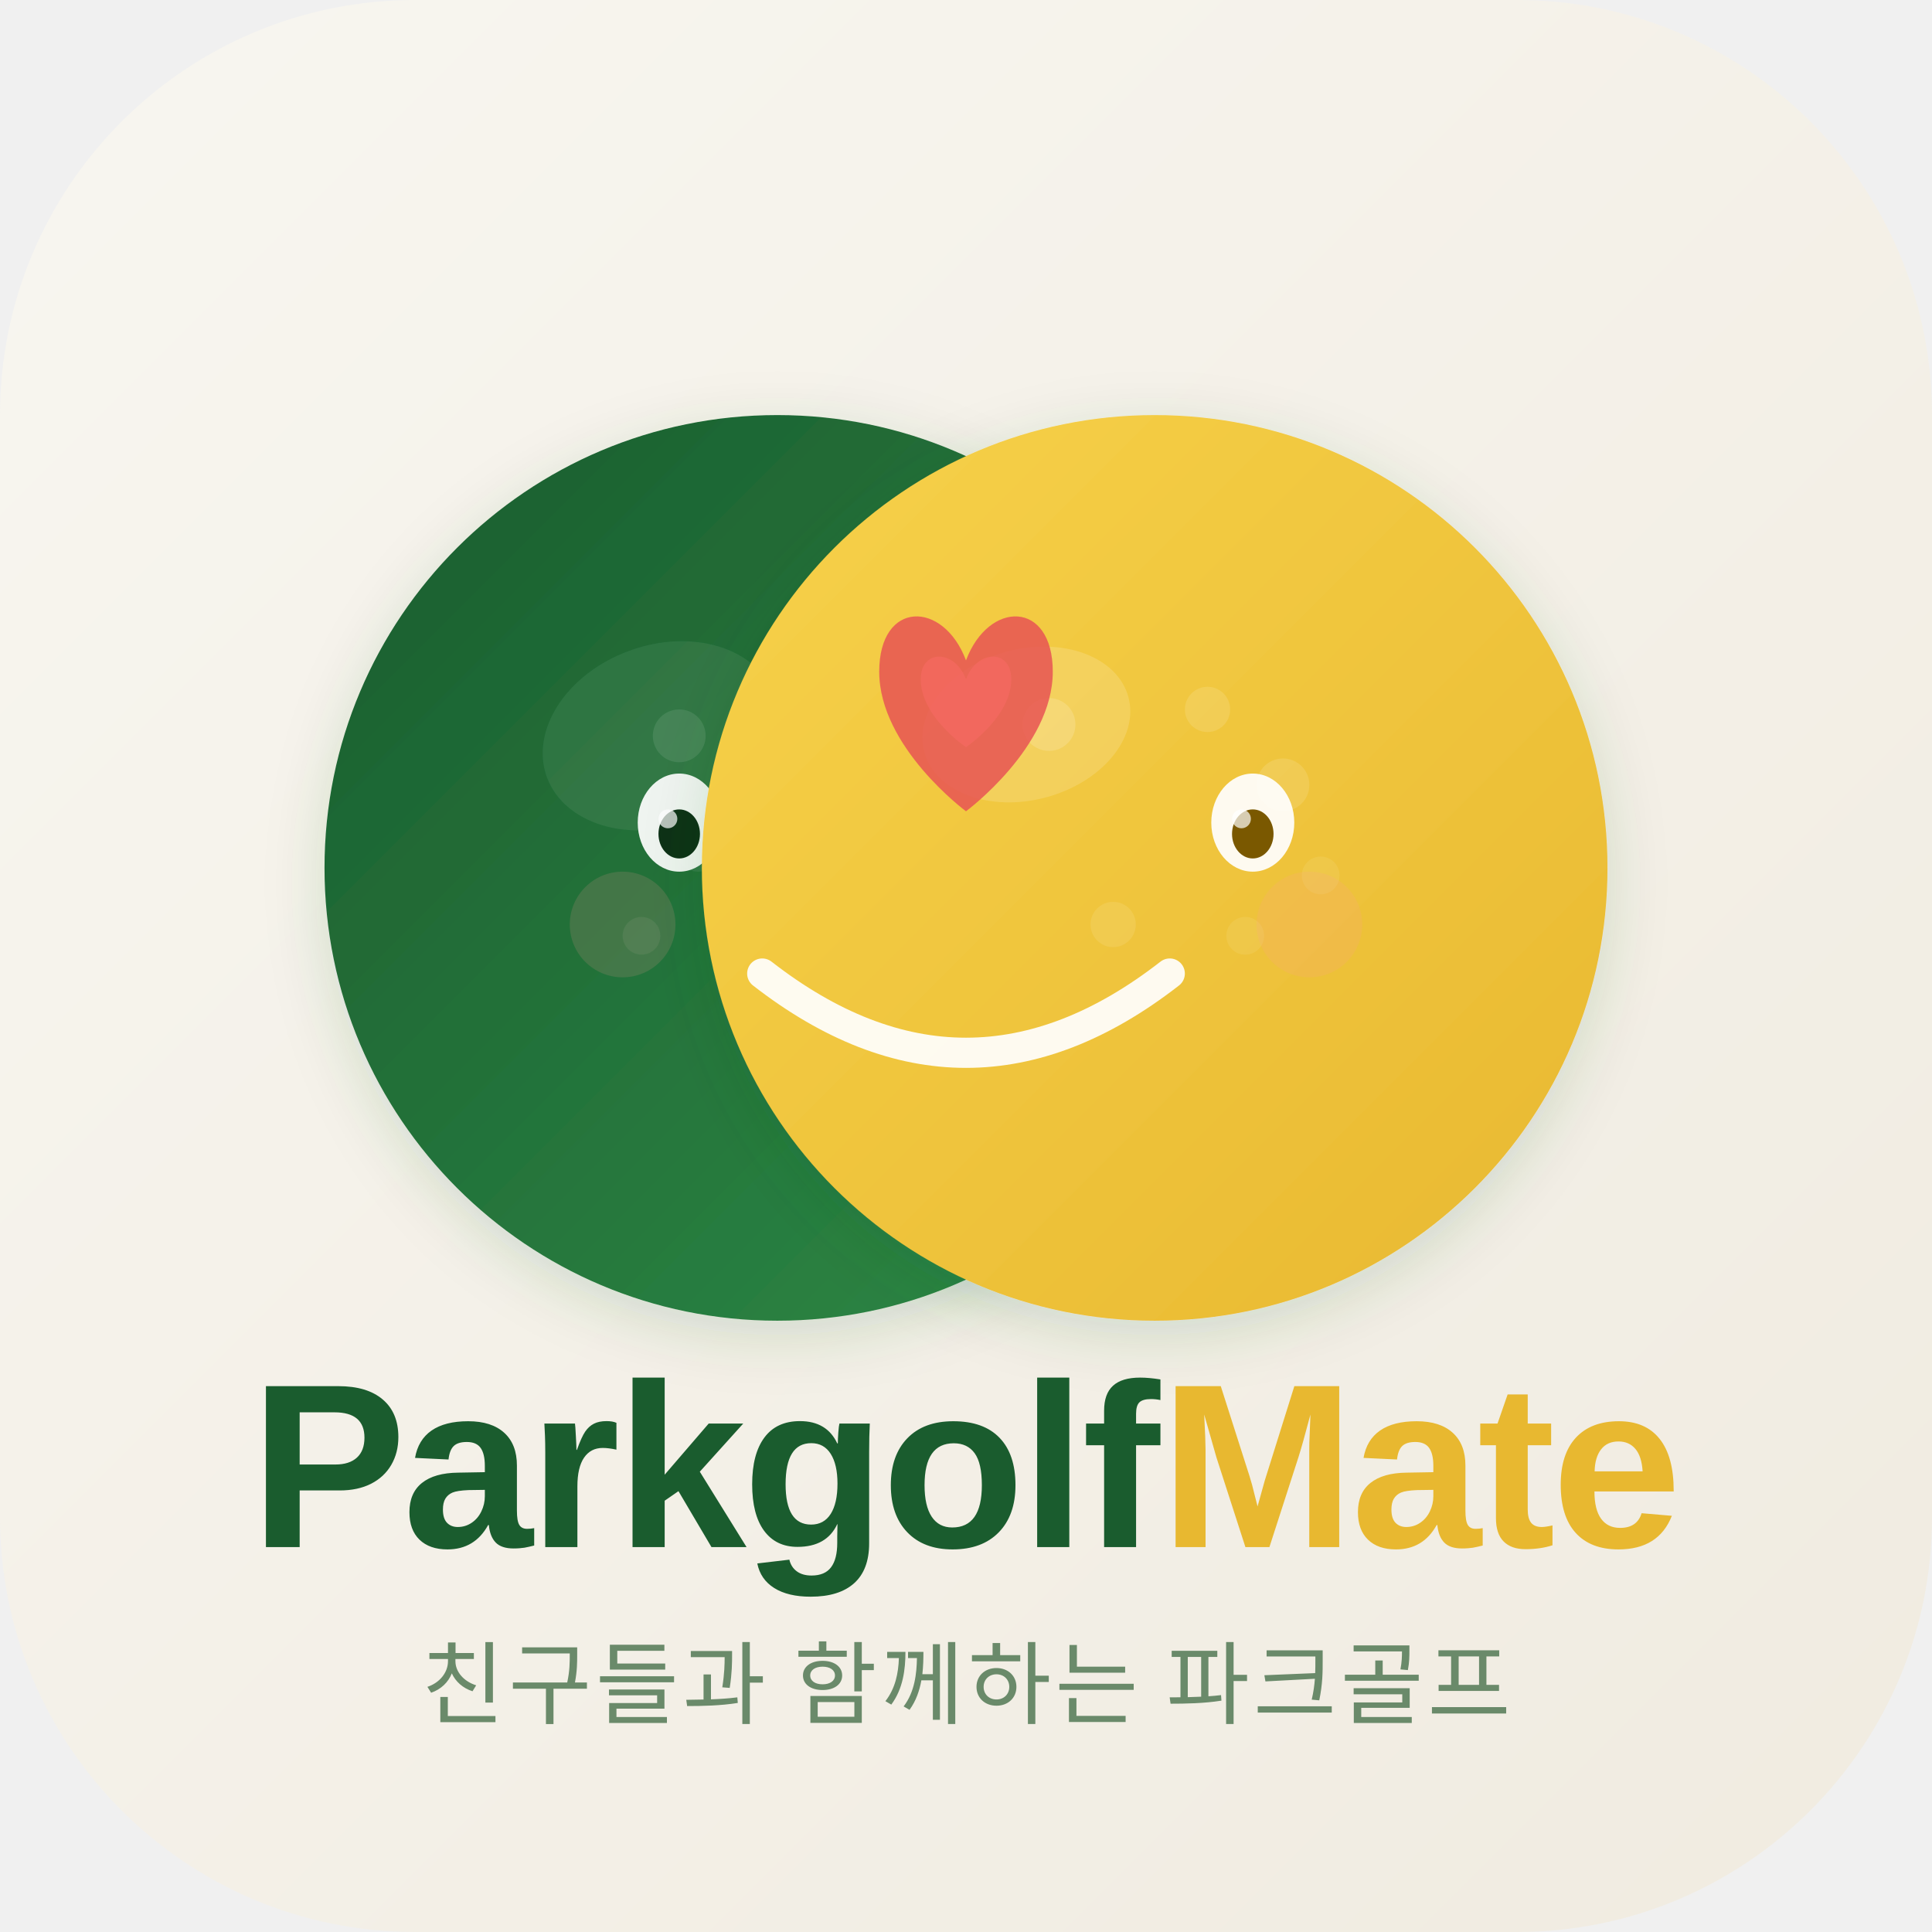
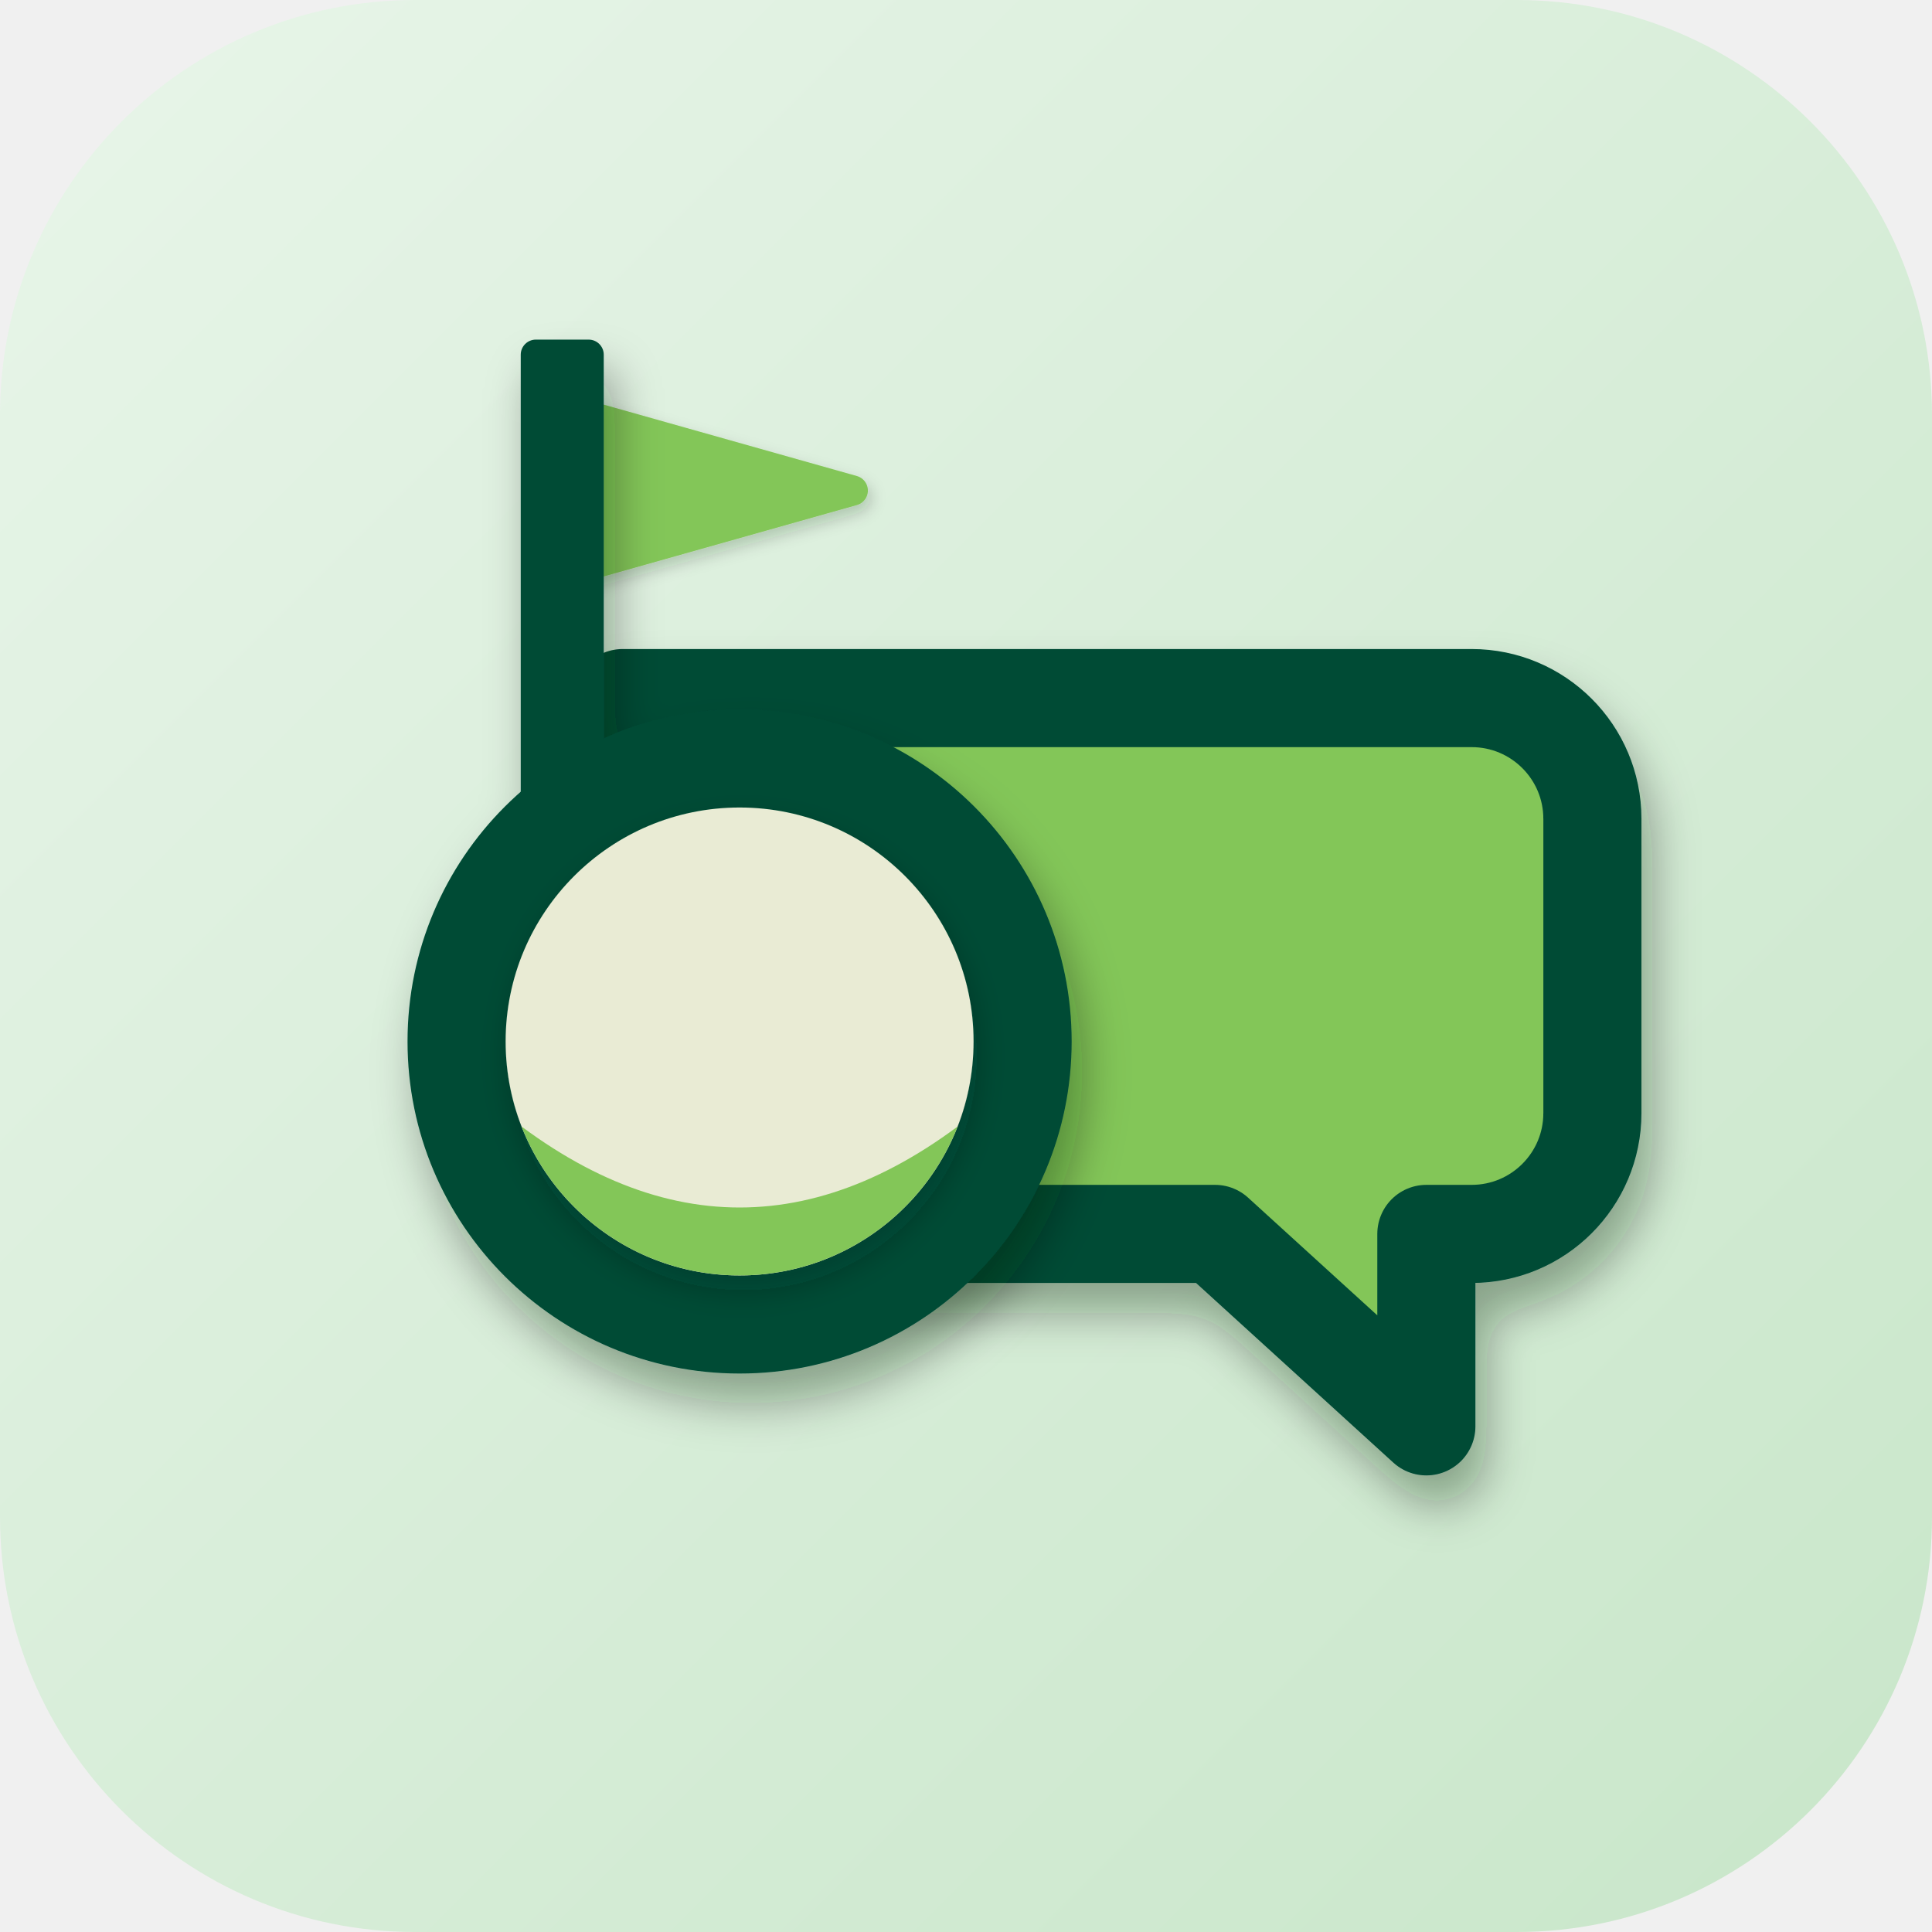
<svg xmlns="http://www.w3.org/2000/svg" viewBox="0 0 512 512">
  <defs>
-     <linearGradient id="g1" x1="0" y1="0" x2="1" y2="1">
-       <stop offset="0%" stop-color="#1a5c2e" />
-       <stop offset="100%" stop-color="#2e8b47" />
+     <linearGradient id="bg" x1="0" y1="0" x2="1" y2="1">
+       <stop offset="0%" stop-color="#e8f5e9" />
+       <stop offset="100%" stop-color="#c8e6c9" />
    </linearGradient>
-     <linearGradient id="g2" x1="0" y1="0" x2="1" y2="1">
-       <stop offset="0%" stop-color="#f7d24a" />
-       <stop offset="100%" stop-color="#e8b830" />
-     </linearGradient>
-     <linearGradient id="bg" x1="0" y1="0" x2="1" y2="1">
-       <stop offset="0%" stop-color="#f8f6f0" />
-       <stop offset="100%" stop-color="#f0ebe0" />
-     </linearGradient>
-     <filter id="s">
-       <feDropShadow dx="0" dy="4" stdDeviation="8" flood-color="#1a5c2e" flood-opacity="0.15" />
+     <filter id="shadowStr" x="-20%" y="-20%" width="140%" height="140%">
+       <feDropShadow dx="3" dy="8" stdDeviation="6" flood-color="#001a12" flood-opacity="0.35" />
    </filter>
+     <filter id="shadowMid" x="-20%" y="-20%" width="140%" height="140%">
+       <feDropShadow dx="1" dy="4" stdDeviation="4" flood-color="#002a1c" flood-opacity="0.25" />
+     </filter>
+     <filter id="shadowLight" x="-20%" y="-20%" width="140%" height="140%">
+       <feDropShadow dx="1" dy="2" stdDeviation="2" flood-color="#002a1c" flood-opacity="0.2" />
+     </filter>
+     <clipPath id="innerCircleClip">
+       <circle cx="196" cy="276" r="62" />
+     </clipPath>
  </defs>
  <rect width="512" height="512" rx="110" ry="110" fill="url(#bg)" />
-   <g filter="url(#s)">
-     <circle cx="206" cy="230" r="120" fill="url(#g1)" />
-     <ellipse cx="175" cy="195" rx="32" ry="24" fill="#fff" opacity="0.07" transform="rotate(-20,175,195)" />
-     <circle cx="180" cy="195" r="7" fill="#fff" opacity="0.1" />
-     <circle cx="210" cy="185" r="6" fill="#fff" opacity="0.08" />
-     <circle cx="240" cy="200" r="7" fill="#fff" opacity="0.1" />
-     <circle cx="185" cy="225" r="6" fill="#fff" opacity="0.07" />
-     <circle cx="230" cy="240" r="5" fill="#fff" opacity="0.06" />
-     <circle cx="170" cy="248" r="5" fill="#fff" opacity="0.06" />
-     <circle cx="205" cy="270" r="6" fill="#fff" opacity="0.05" />
-     <ellipse cx="180" cy="218" rx="11" ry="13" fill="#fff" opacity="0.92" />
-     <ellipse cx="180" cy="221" rx="5.5" ry="6.5" fill="#0d3318" />
-     <circle cx="177" cy="217" r="2.5" fill="#fff" opacity="0.7" />
+   <g filter="url(#shadowStr)">
+     <path d="M 165 185 L 390 185 A 32 32 0 0 1 422 217 L 422 295 A 32 32 0 0 1 390 327 L 378 327 L 378 378 L 322 327 L 165 327 Z" fill="#83c658" stroke="#004b36" stroke-width="26" stroke-linejoin="round" />
  </g>
-   <g filter="url(#s)">
-     <circle cx="306" cy="230" r="120" fill="url(#g2)" />
-     <ellipse cx="272" cy="192" rx="28" ry="20" fill="#fff" opacity="0.15" transform="rotate(-15,272,192)" />
-     <circle cx="278" cy="192" r="7" fill="#fff" opacity="0.15" />
-     <circle cx="320" cy="188" r="6" fill="#fff" opacity="0.12" />
-     <circle cx="340" cy="208" r="7" fill="#fff" opacity="0.12" />
-     <circle cx="295" cy="245" r="6" fill="#fff" opacity="0.1" />
-     <circle cx="330" cy="248" r="5" fill="#fff" opacity="0.08" />
-     <circle cx="350" cy="232" r="5" fill="#fff" opacity="0.08" />
-     <ellipse cx="332" cy="218" rx="11" ry="13" fill="#fff" opacity="0.92" />
-     <ellipse cx="332" cy="221" rx="5.5" ry="6.5" fill="#7a5800" />
-     <circle cx="329" cy="217" r="2.5" fill="#fff" opacity="0.7" />
+   <g filter="url(#shadowLight)">
+     <path d="M 148 108 L 226 130 L 148 152 Z" fill="#83c658" stroke="#83c658" stroke-width="8" stroke-linejoin="round" />
  </g>
-   <path d="M256 175 C250 159, 233 159, 233 178 C233 198, 256 215, 256 215 C256 215, 279 198, 279 178 C279 159, 262 159, 256 175Z" fill="#e85454" opacity="0.85" />
-   <path d="M256 180 C253 172, 244 172, 244 180 C244 190, 256 198, 256 198 C256 198, 268 190, 268 180 C268 172, 259 172, 256 180Z" fill="#ff6b6b" opacity="0.4" />
-   <path d="M202 258 Q256 300 310 258" stroke="#fff" stroke-width="8" fill="none" stroke-linecap="round" opacity="0.92" />
-   <circle cx="165" cy="245" r="14" fill="#ff9999" opacity="0.15" />
-   <circle cx="347" cy="245" r="14" fill="#ff9999" opacity="0.15" />
-   <text x="256" y="410" text-anchor="middle" font-family="'Outfit','Helvetica Neue',Arial,sans-serif" font-weight="800" font-size="62" fill="#1a5c2e" letter-spacing="-1">
-     Parkgolf<tspan fill="#e8b830">Mate</tspan>
-   </text>
-   <text x="256" y="455" text-anchor="middle" font-family="'Noto Sans KR','Apple SD Gothic Neo',sans-serif" font-weight="400" font-size="24" fill="#6a8a6a" letter-spacing="1">
-     친구들과 함께하는 파크골프
-   </text>
+   <g filter="url(#shadowStr)">
+     <circle cx="196" cy="276" r="88" fill="#004b36" />
+     <rect x="138" y="90" width="22" height="142" rx="4" fill="#004b36" />
+   </g>
+   <g filter="url(#shadowMid)">
+     <g clip-path="url(#innerCircleClip)">
+       <circle cx="196" cy="276" r="62" fill="#e9ebd4" />
+       <path d="M 130 292 Q 196 348 262 292 L 262 350 L 130 350 Z" fill="#83c658" />
+     </g>
+   </g>
</svg>
